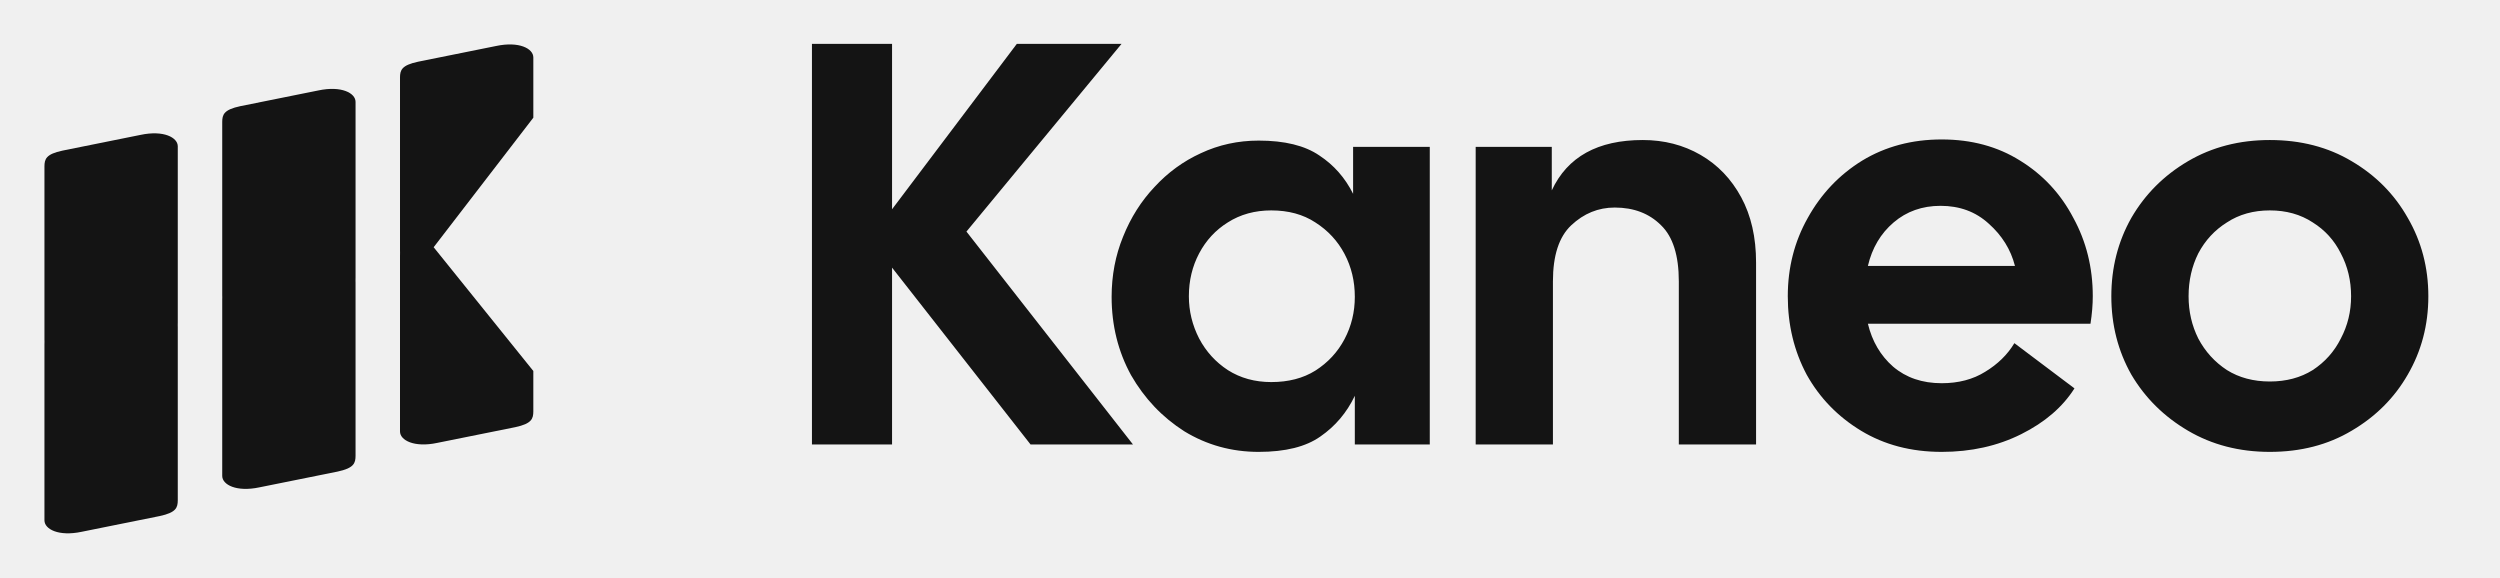
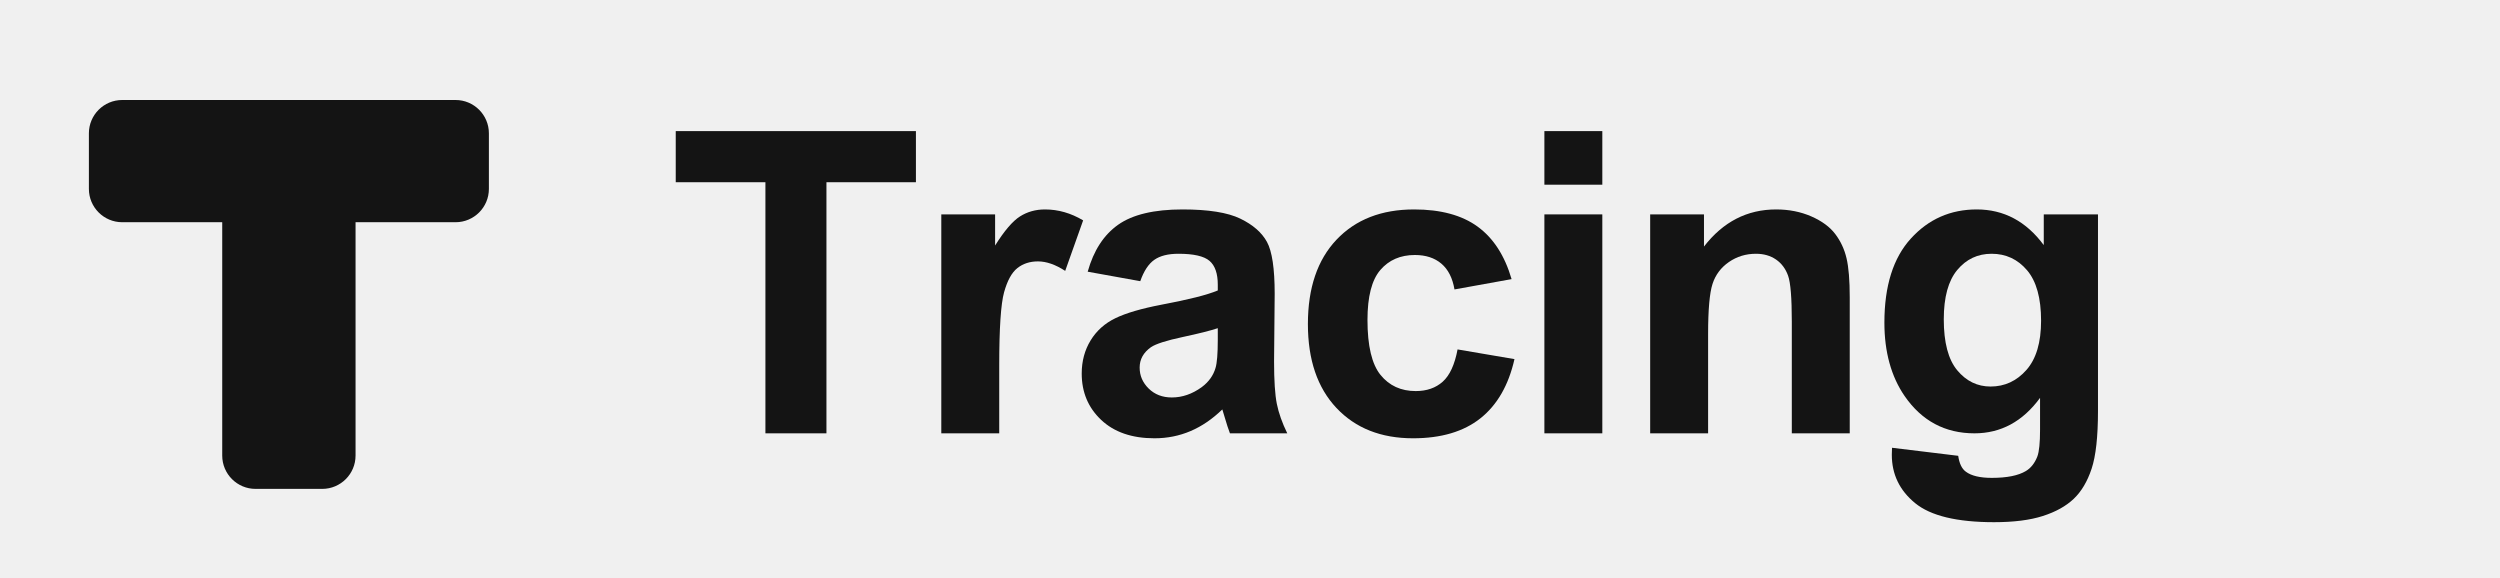
- <svg xmlns="http://www.w3.org/2000/svg" width="450" height="104" viewBox="0 0 450 104" fill="none">
-   <g clip-path="url(#clip0_108_64)">
-     <path d="M14.685 95.725C10.572 96.596 8 95.265 8 93.66L8 62.026C8 61.86 8.003 61.686 8.009 61.507C8.004 61.385 8.001 61.249 8.001 61.098L8.001 29.944C8.015 28.652 8.259 27.744 11.259 27.109L25.314 24.276C29.428 23.404 32 24.736 32 26.34L32 57.975C32 58.141 31.998 58.315 31.992 58.494C31.997 58.616 31.999 58.752 31.999 58.903L31.999 90.057C31.985 91.349 31.741 92.256 28.741 92.892L14.685 95.725Z" fill="#141414" />
-     <path d="M46.685 87.724C42.572 88.596 40 87.264 40 85.66L40 54.026C40 53.86 40.003 53.686 40.009 53.507C40.004 53.385 40.001 53.249 40.001 53.097L40.001 21.944C40.015 20.652 40.259 19.745 43.259 19.109L57.315 16.277C61.428 15.406 64 16.736 64 18.341L64 49.974C64 50.141 63.998 50.316 63.992 50.495C63.997 50.617 63.999 50.752 63.999 50.903L63.999 82.056C63.985 83.348 63.741 84.256 60.741 84.891L46.685 87.724Z" fill="#141414" />
-     <path d="M89.314 8.275C93.428 7.404 96 8.735 96 10.34V21.184L78.058 44.501L95.999 66.779V74.057C95.985 75.349 95.74 76.257 92.741 76.892L78.686 79.724C74.572 80.596 72.001 79.265 72 77.661V46.026C72 45.86 72.003 45.686 72.009 45.507C72.004 45.385 72.001 45.249 72.001 45.097V13.943C72.015 12.651 72.259 11.744 75.259 11.108L89.314 8.275Z" fill="#141414" />
-     <path d="M146.15 80V7.9H160.57V37.667L183.024 7.9H201.873L173.96 41.684L203.933 80H185.496L160.57 48.173V80H146.15ZM226.563 81.339C221.688 81.339 217.225 80.103 213.173 77.631C209.191 75.09 205.998 71.726 203.594 67.537C201.26 63.28 200.092 58.576 200.092 53.426C200.092 49.581 200.779 45.976 202.152 42.611C203.526 39.178 205.414 36.191 207.817 33.65C210.221 31.041 213.002 29.015 216.16 27.573C219.388 26.062 222.855 25.307 226.563 25.307C231.233 25.307 234.872 26.2 237.481 27.985C240.091 29.702 242.116 32.002 243.558 34.886V26.44H257.36V80H243.867V71.245C242.425 74.266 240.365 76.704 237.687 78.558C235.078 80.412 231.37 81.339 226.563 81.339ZM228.829 68.773C231.919 68.773 234.563 68.086 236.76 66.713C239.026 65.271 240.777 63.383 242.013 61.048C243.249 58.713 243.867 56.173 243.867 53.426C243.867 50.611 243.249 48.036 242.013 45.701C240.777 43.366 239.026 41.478 236.76 40.036C234.563 38.594 231.919 37.873 228.829 37.873C225.877 37.873 223.267 38.594 221.001 40.036C218.804 41.409 217.087 43.263 215.851 45.598C214.615 47.933 213.997 50.508 213.997 53.323C213.997 56.001 214.615 58.542 215.851 60.945C217.087 63.28 218.804 65.168 221.001 66.61C223.267 68.052 225.877 68.773 228.829 68.773ZM265.622 80V26.44H279.321V34.268C282.136 28.225 287.595 25.204 295.698 25.204C299.543 25.204 303.011 26.097 306.101 27.882C309.191 29.667 311.629 32.208 313.414 35.504C315.199 38.8 316.092 42.714 316.092 47.246V80H302.187V50.645C302.187 45.976 301.123 42.611 298.994 40.551C296.865 38.422 294.084 37.358 290.651 37.358C287.698 37.358 285.089 38.422 282.823 40.551C280.626 42.611 279.527 45.976 279.527 50.645V80H265.622ZM349.508 81.339C344.015 81.339 339.174 80.069 334.985 77.528C330.797 74.987 327.535 71.623 325.2 67.434C322.934 63.177 321.801 58.473 321.801 53.323C321.801 48.173 323.003 43.469 325.406 39.212C327.81 34.886 331.071 31.453 335.191 28.912C339.38 26.371 344.152 25.101 349.508 25.101C354.864 25.101 359.568 26.371 363.619 28.912C367.739 31.453 370.932 34.886 373.198 39.212C375.533 43.469 376.7 48.173 376.7 53.323C376.7 54.078 376.666 54.868 376.597 55.692C376.529 56.516 376.426 57.374 376.288 58.267H336.221C336.977 61.426 338.487 64.001 340.753 65.992C343.088 67.983 346.006 68.979 349.508 68.979C352.53 68.979 355.139 68.292 357.336 66.919C359.602 65.546 361.353 63.829 362.589 61.769L373.404 69.906C371.276 73.271 368.083 76.017 363.825 78.146C359.568 80.275 354.796 81.339 349.508 81.339ZM349.302 37.049C346.006 37.049 343.191 38.045 340.856 40.036C338.522 42.027 336.977 44.637 336.221 47.864H362.692C361.937 44.911 360.358 42.371 357.954 40.242C355.62 38.113 352.736 37.049 349.302 37.049ZM408.571 81.339C403.078 81.339 398.168 80.069 393.842 77.528C389.516 74.987 386.117 71.623 383.645 67.434C381.242 63.177 380.04 58.473 380.04 53.323C380.04 48.173 381.242 43.469 383.645 39.212C386.117 34.955 389.516 31.556 393.842 29.015C398.168 26.474 403.078 25.204 408.571 25.204C414.133 25.204 419.043 26.474 423.3 29.015C427.626 31.556 430.991 34.955 433.394 39.212C435.866 43.469 437.102 48.173 437.102 53.323C437.102 58.473 435.866 63.177 433.394 67.434C430.991 71.623 427.626 74.987 423.3 77.528C419.043 80.069 414.133 81.339 408.571 81.339ZM408.571 68.67C411.524 68.67 414.099 67.983 416.296 66.61C418.494 65.168 420.176 63.28 421.343 60.945C422.579 58.61 423.197 56.07 423.197 53.323C423.197 50.508 422.579 47.933 421.343 45.598C420.176 43.263 418.494 41.409 416.296 40.036C414.099 38.594 411.524 37.873 408.571 37.873C405.619 37.873 403.044 38.594 400.846 40.036C398.649 41.409 396.932 43.263 395.696 45.598C394.529 47.933 393.945 50.508 393.945 53.323C393.945 56.07 394.529 58.61 395.696 60.945C396.932 63.28 398.649 65.168 400.846 66.61C403.044 67.983 405.619 68.67 408.571 68.67Z" fill="#141414" />
-   </g>
-   <defs>
-     <clipPath id="clip0_108_64">
-       <rect width="450" height="104" fill="white" />
-     </clipPath>
-   </defs>
+ <svg xmlns="http://www.w3.org/2000/svg" width="450" height="104" viewBox="0 0 450 104" role="img" aria-label="Tracing">
+   <path d="M22 18H82A6 6 0 0 1 88 24V34A6 6 0 0 1 82 40H64V82A6 6 0 0 1 58 88H46A6 6 0 0 1 40 82V40H22A6 6 0 0 1 16 34V24A6 6 0 0 1 22 18Z" fill="#141414" />
+   <path d="M137.775 78.0V32.801H121.633V23.598H164.865V32.801H148.76V78.0Z" fill="#141414" />
+   <path d="M179.861 78.0H169.434V38.59H179.119V44.193Q181.605 40.223 183.591 38.961Q185.576 37.699 188.1 37.699Q191.662 37.699 194.965 39.666L191.736 48.758Q189.102 47.051 186.838 47.051Q184.648 47.051 183.127 48.257Q181.605 49.463 180.733 52.617Q179.861 55.771 179.861 65.828Z" fill="#141414" />
+   <path d="M205.248 50.613 195.785 48.906Q197.381 43.191 201.277 40.445Q205.174 37.699 212.855 37.699Q219.832 37.699 223.246 39.351Q226.66 41.002 228.052 43.544Q229.443 46.086 229.443 52.877L229.332 65.049Q229.332 70.244 229.833 72.712Q230.334 75.18 231.707 78.0H221.391Q220.982 76.961 220.389 74.92Q220.129 73.992 220.018 73.695Q217.346 76.293 214.303 77.592Q211.26 78.891 207.809 78.891Q201.723 78.891 198.216 75.588Q194.709 72.285 194.709 67.238Q194.709 63.898 196.305 61.282Q197.9 58.666 200.776 57.274Q203.652 55.883 209.07 54.844Q216.381 53.471 219.201 52.283V51.244Q219.201 48.238 217.717 46.958Q216.232 45.678 212.113 45.678Q209.33 45.678 207.771 46.772Q206.213 47.867 205.248 50.613ZM219.201 59.074Q217.197 59.742 212.855 60.67Q208.514 61.598 207.178 62.488Q205.137 63.936 205.137 66.162Q205.137 68.352 206.77 69.947Q208.402 71.543 210.926 71.543Q213.746 71.543 216.307 69.688Q218.199 68.277 218.793 66.236Q219.201 64.9 219.201 61.152Z" fill="#141414" />
+   <path d="M272.086 50.242 261.807 52.098Q261.287 49.018 259.45 47.459Q257.613 45.9 254.682 45.9Q250.785 45.9 248.466 48.591Q246.146 51.281 246.146 57.59Q246.146 64.604 248.503 67.498Q250.859 70.393 254.83 70.393Q257.799 70.393 259.691 68.704Q261.584 67.016 262.363 62.896L272.605 64.641Q271.01 71.691 266.482 75.291Q261.955 78.891 254.348 78.891Q245.701 78.891 240.562 73.436Q235.422 67.98 235.422 58.332Q235.422 48.572 240.58 43.136Q245.738 37.699 254.533 37.699Q261.732 37.699 265.981 40.798Q270.23 43.896 272.086 50.242Z" fill="#141414" />
+   <path d="M277.99 33.246V23.598H288.418V33.246ZM277.99 78.0V38.59H288.418V78.0Z" fill="#141414" />
+   <path d="M332.953 78.0H322.525V57.887Q322.525 51.504 321.857 49.63Q321.189 47.756 319.687 46.717Q318.184 45.678 316.068 45.678Q313.359 45.678 311.207 47.162Q309.055 48.646 308.257 51.096Q307.459 53.545 307.459 60.15V78.0H297.031V38.59H306.717V44.379Q311.875 37.699 319.705 37.699Q323.156 37.699 326.014 38.942Q328.871 40.186 330.337 42.115Q331.803 44.045 332.378 46.494Q332.953 48.943 332.953 53.508Z" fill="#141414" />
+   <path d="M340.564 80.598 352.477 82.045Q352.773 84.123 353.85 84.902Q355.334 86.016 358.525 86.016Q362.607 86.016 364.648 84.791Q366.021 83.975 366.727 82.156Q367.209 80.857 367.209 77.369V71.617Q362.533 78.0 355.408 78.0Q347.467 78.0 342.828 71.283Q339.191 65.977 339.191 58.072Q339.191 48.164 343.96 42.932Q348.729 37.699 355.816 37.699Q363.127 37.699 367.877 44.119V38.59H377.637V73.955Q377.637 80.932 376.486 84.383Q375.336 87.834 373.258 89.801Q371.18 91.768 367.71 92.881Q364.24 93.994 358.934 93.994Q348.914 93.994 344.721 90.562Q340.527 87.129 340.527 81.859Q340.527 81.34 340.564 80.598ZM349.879 57.479Q349.879 63.75 352.31 66.663Q354.74 69.576 358.303 69.576Q362.125 69.576 364.76 66.589Q367.395 63.602 367.395 57.738Q367.395 51.615 364.871 48.646Q362.348 45.678 358.488 45.678Q354.74 45.678 352.31 48.591Q349.879 51.504 349.879 57.479Z" fill="#141414" />
</svg>
